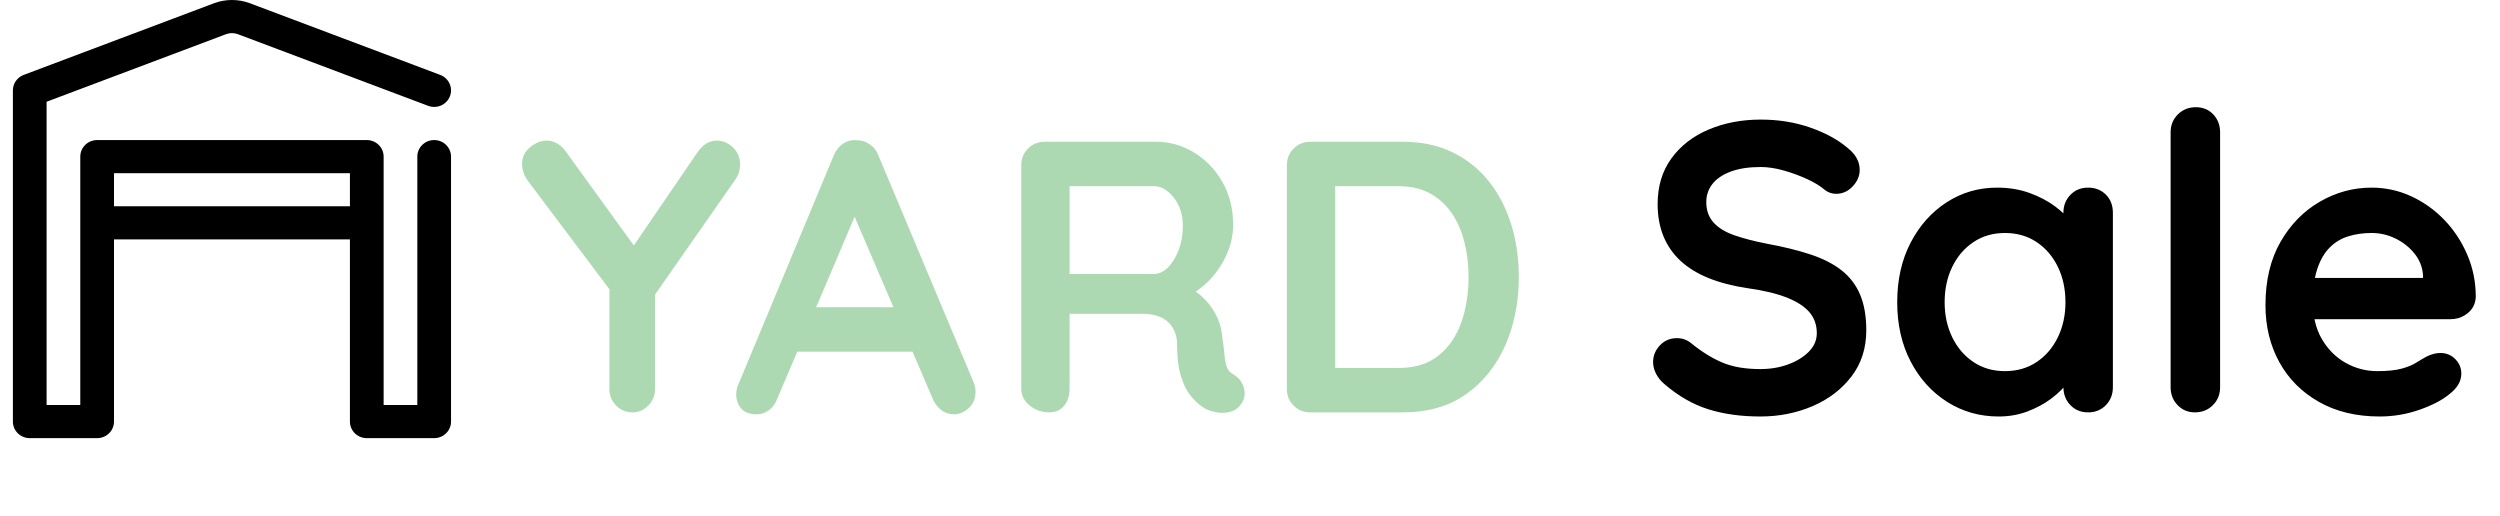
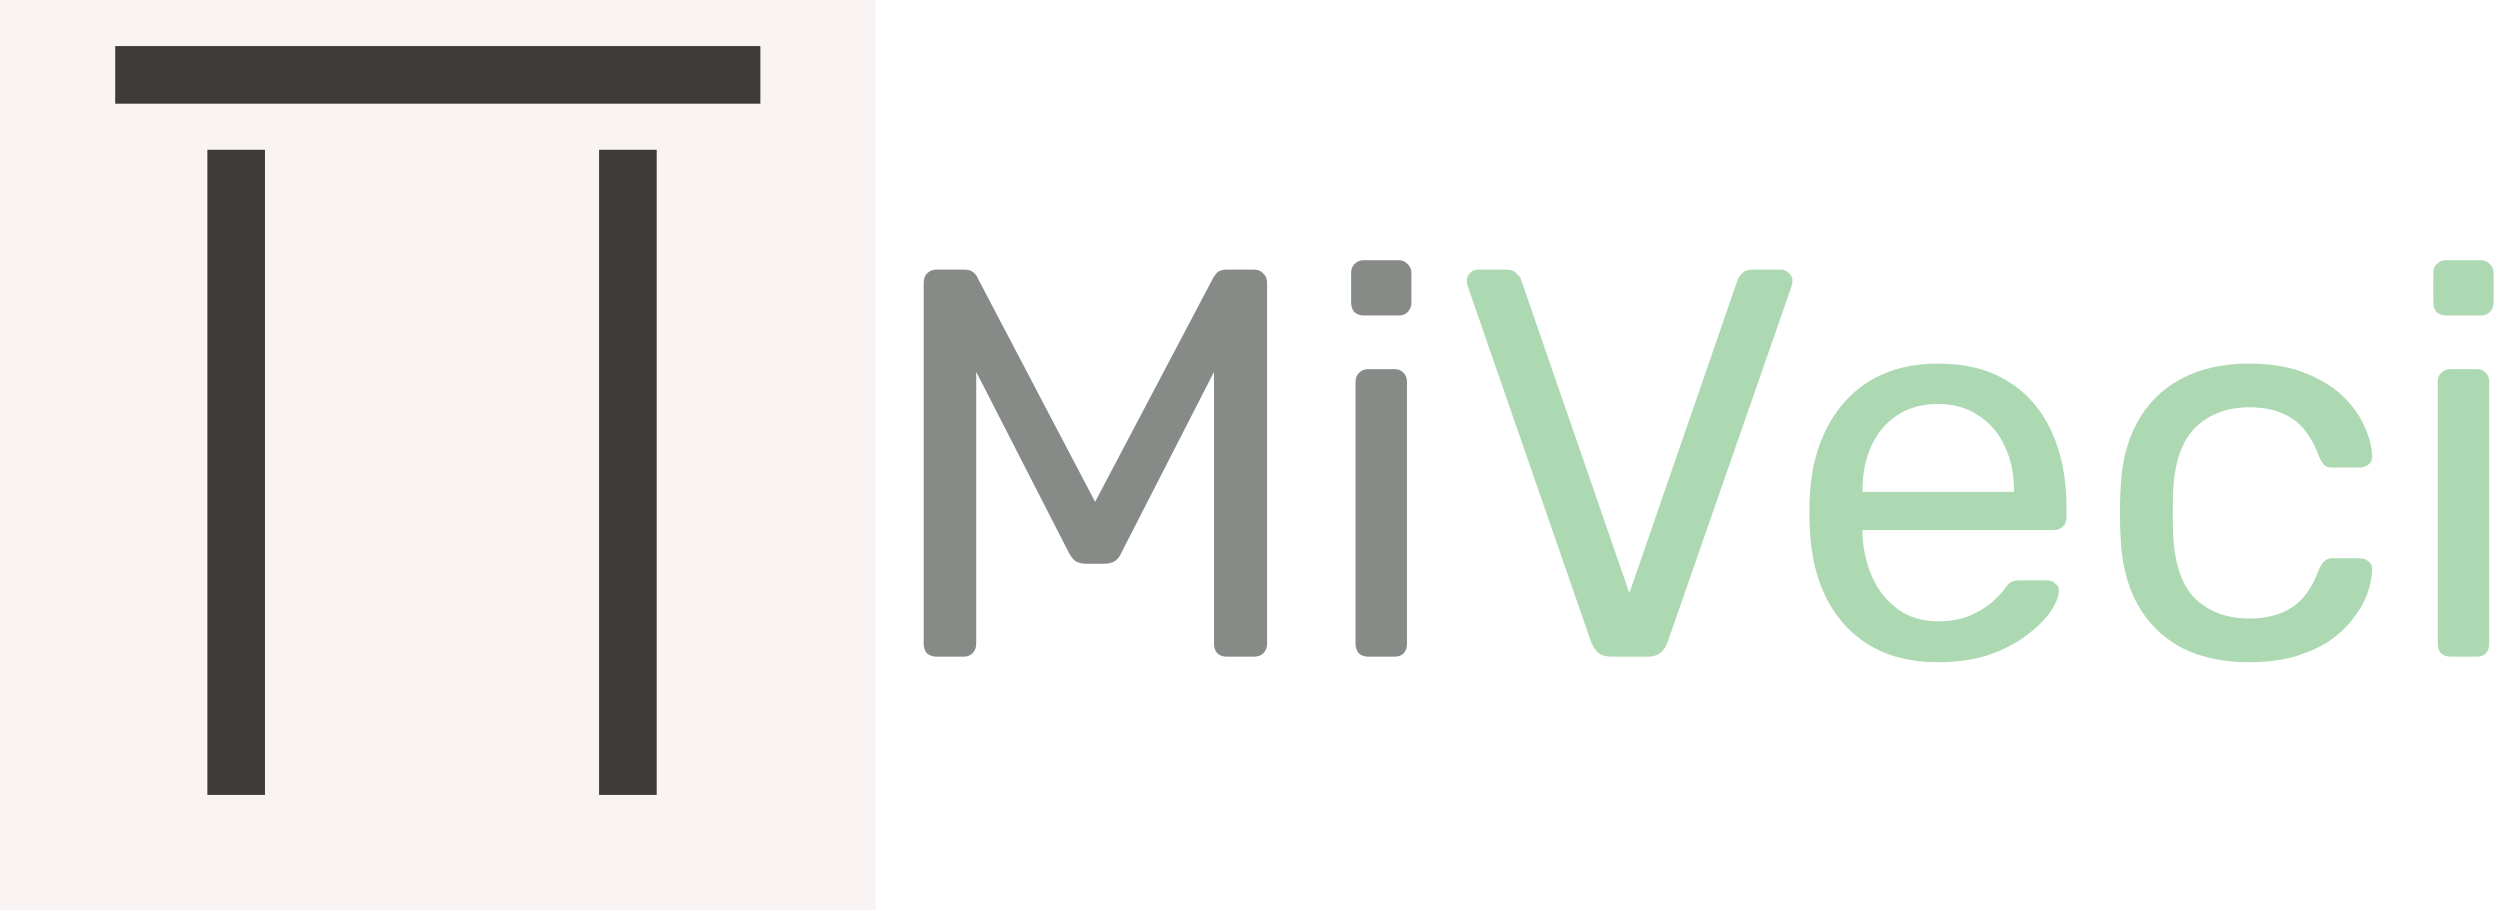
- <svg xmlns="http://www.w3.org/2000/svg" width="97" height="20" viewBox="0 0 97 20" fill="none">
-   <path fill-rule="evenodd" clip-rule="evenodd" d="M4.423 9.289V16.358C4.423 16.712 4.13 17 3.769 17H1.154C0.793 17 0.5 16.712 0.5 16.358V3.506C0.5 3.24 0.667 3.002 0.92 2.906C0.92 2.906 6.608 0.764 8.298 0.128C8.75 -0.043 9.25 -0.043 9.702 0.128C11.392 0.764 17.08 2.906 17.08 2.906C17.417 3.033 17.586 3.405 17.457 3.736C17.327 4.068 16.949 4.233 16.612 4.106C16.612 4.106 10.924 1.964 9.234 1.328C9.083 1.271 8.917 1.271 8.766 1.328L1.808 3.948V15.715H3.115V6.077C3.115 5.722 3.408 5.434 3.769 5.434H14.231C14.592 5.434 14.885 5.722 14.885 6.077V15.715H16.192V6.077C16.192 5.722 16.485 5.434 16.846 5.434C17.207 5.434 17.5 5.722 17.5 6.077V16.358C17.5 16.712 17.207 17 16.846 17H14.231C13.87 17 13.577 16.712 13.577 16.358V9.289H4.423ZM13.577 8.004V6.719H4.423V8.004H13.577Z" fill="black" />
-   <path fill-rule="evenodd" clip-rule="evenodd" d="M48.1 15.745C47.99 15.875 47.85 15.957 47.68 15.992C47.51 16.027 47.34 16.027 47.17 15.992C47 15.957 46.86 15.91 46.75 15.85C46.58 15.75 46.41 15.602 46.24 15.408C46.07 15.213 45.932 14.95 45.828 14.62C45.722 14.29 45.67 13.865 45.67 13.345C45.67 13.175 45.64 13.018 45.58 12.873C45.52 12.727 45.435 12.602 45.325 12.498C45.215 12.393 45.075 12.312 44.905 12.258L44.772 12.221C44.633 12.191 44.477 12.175 44.305 12.175L41.5 12.176V15.085C41.5 15.345 41.43 15.562 41.29 15.738C41.15 15.912 40.955 16 40.705 16C40.425 16 40.175 15.912 39.955 15.738C39.735 15.562 39.625 15.345 39.625 15.085V6.415C39.625 6.155 39.712 5.938 39.888 5.763C40.062 5.588 40.28 5.5 40.54 5.5H44.86C45.38 5.5 45.867 5.638 46.322 5.912C46.778 6.188 47.145 6.567 47.425 7.053C47.705 7.537 47.845 8.095 47.845 8.725C47.845 9.105 47.767 9.475 47.612 9.835C47.458 10.195 47.248 10.52 46.983 10.81L46.82 10.976C46.708 11.082 46.592 11.177 46.47 11.262L46.389 11.315L46.418 11.333C46.563 11.436 46.691 11.55 46.803 11.672C46.987 11.877 47.133 12.098 47.237 12.332C47.343 12.568 47.405 12.82 47.425 13.09C47.465 13.34 47.492 13.56 47.508 13.75C47.523 13.94 47.553 14.1 47.597 14.23C47.642 14.36 47.73 14.46 47.86 14.53C48.08 14.66 48.218 14.848 48.273 15.092C48.328 15.338 48.27 15.555 48.1 15.745ZM44.785 7.225H41.5V10.63H44.785C44.965 10.63 45.14 10.547 45.31 10.383C45.48 10.217 45.62 9.992 45.73 9.707C45.84 9.422 45.895 9.11 45.895 8.77C45.895 8.33 45.778 7.963 45.542 7.668C45.307 7.372 45.055 7.225 44.785 7.225ZM54.43 16C55.4 16 56.218 15.765 56.883 15.295C57.547 14.825 58.055 14.193 58.405 13.398C58.755 12.602 58.93 11.72 58.93 10.75C58.93 10.03 58.833 9.352 58.638 8.717C58.443 8.082 58.153 7.522 57.767 7.037C57.383 6.553 56.91 6.175 56.35 5.905C55.79 5.635 55.15 5.5 54.43 5.5H50.845C50.585 5.5 50.367 5.588 50.193 5.763C50.017 5.938 49.93 6.155 49.93 6.415V15.085C49.93 15.345 50.017 15.562 50.193 15.738C50.367 15.912 50.585 16 50.845 16H54.43ZM54.28 7.225H51.805V14.275H54.28C54.91 14.275 55.425 14.113 55.825 13.787C56.225 13.463 56.517 13.033 56.703 12.498C56.888 11.963 56.98 11.38 56.98 10.75C56.98 10.28 56.928 9.832 56.822 9.408C56.718 8.982 56.555 8.607 56.335 8.283C56.115 7.957 55.835 7.7 55.495 7.51C55.155 7.32 54.75 7.225 54.28 7.225Z" fill="#ACD9B2" />
-   <path fill-rule="evenodd" clip-rule="evenodd" d="M85.86 15.72C85.673 15.907 85.441 16 85.164 16C84.897 16 84.673 15.907 84.492 15.72C84.311 15.533 84.22 15.301 84.22 15.024V5.136C84.22 4.859 84.313 4.627 84.5 4.44C84.687 4.253 84.919 4.16 85.196 4.16C85.473 4.16 85.7 4.253 85.876 4.44C86.052 4.627 86.14 4.859 86.14 5.136V15.024C86.14 15.301 86.047 15.533 85.86 15.72ZM70.324 15.76C69.7 16.027 69.025 16.16 68.3 16.16C67.553 16.16 66.881 16.067 66.284 15.88C65.687 15.693 65.116 15.365 64.572 14.896C64.433 14.779 64.327 14.645 64.252 14.496C64.177 14.347 64.14 14.197 64.14 14.048C64.14 13.803 64.228 13.587 64.404 13.4C64.58 13.213 64.801 13.12 65.068 13.12C65.271 13.12 65.452 13.184 65.612 13.312C66.017 13.643 66.42 13.893 66.82 14.064C67.22 14.235 67.713 14.32 68.3 14.32C68.695 14.32 69.057 14.259 69.388 14.136C69.719 14.013 69.985 13.848 70.188 13.64C70.391 13.432 70.492 13.195 70.492 12.928C70.492 12.608 70.396 12.336 70.204 12.112C70.012 11.888 69.719 11.699 69.324 11.544C68.929 11.389 68.428 11.269 67.82 11.184C67.244 11.099 66.737 10.968 66.3 10.792C65.863 10.616 65.497 10.392 65.204 10.12C64.911 9.848 64.689 9.528 64.54 9.16C64.391 8.792 64.316 8.379 64.316 7.92C64.316 7.227 64.495 6.635 64.852 6.144C65.209 5.653 65.692 5.28 66.3 5.024C66.908 4.768 67.58 4.64 68.316 4.64C69.009 4.64 69.652 4.744 70.244 4.952C70.836 5.16 71.319 5.424 71.692 5.744C72.001 5.989 72.156 6.272 72.156 6.592C72.156 6.827 72.065 7.04 71.884 7.232C71.703 7.424 71.489 7.52 71.244 7.52C71.084 7.52 70.94 7.472 70.812 7.376C70.641 7.227 70.412 7.085 70.124 6.952C69.836 6.819 69.532 6.707 69.212 6.616C68.892 6.525 68.593 6.48 68.316 6.48C67.857 6.48 67.471 6.539 67.156 6.656C66.841 6.773 66.604 6.933 66.444 7.136C66.284 7.339 66.204 7.573 66.204 7.84C66.204 8.16 66.297 8.424 66.484 8.632C66.671 8.84 66.94 9.005 67.292 9.128C67.644 9.251 68.065 9.36 68.556 9.456C69.196 9.573 69.759 9.712 70.244 9.872C70.729 10.032 71.132 10.237 71.452 10.488C71.772 10.739 72.012 11.053 72.172 11.432C72.332 11.811 72.412 12.272 72.412 12.816C72.412 13.509 72.22 14.107 71.836 14.608C71.452 15.109 70.948 15.493 70.324 15.76ZM78.676 15.96C78.329 16.093 77.953 16.16 77.548 16.16C76.812 16.16 76.145 15.971 75.548 15.592C74.951 15.213 74.479 14.691 74.132 14.024C73.785 13.357 73.612 12.592 73.612 11.728C73.612 10.853 73.785 10.083 74.132 9.416C74.479 8.749 74.945 8.227 75.532 7.848C76.119 7.469 76.769 7.28 77.484 7.28C77.943 7.28 78.364 7.349 78.748 7.488C79.132 7.627 79.465 7.803 79.748 8.016L79.91 8.144C79.961 8.187 80.011 8.232 80.06 8.278V8.256C80.06 7.979 80.151 7.747 80.332 7.56C80.513 7.373 80.743 7.28 81.02 7.28C81.297 7.28 81.527 7.371 81.708 7.552C81.889 7.733 81.98 7.968 81.98 8.256V15.024C81.98 15.301 81.889 15.533 81.708 15.72C81.527 15.907 81.297 16 81.02 16C80.743 16 80.513 15.907 80.332 15.72L80.249 15.623C80.148 15.488 80.088 15.334 80.068 15.159L80.061 15.04L79.983 15.123C79.868 15.241 79.734 15.357 79.58 15.472C79.324 15.664 79.023 15.827 78.676 15.96ZM77.788 14.4C77.329 14.4 76.924 14.283 76.572 14.048C76.22 13.813 75.945 13.493 75.748 13.088C75.551 12.683 75.452 12.229 75.452 11.728C75.452 11.216 75.551 10.757 75.748 10.352C75.945 9.947 76.22 9.627 76.572 9.392C76.924 9.157 77.329 9.04 77.788 9.04C78.257 9.04 78.668 9.157 79.02 9.392C79.372 9.627 79.647 9.947 79.844 10.352C80.041 10.757 80.14 11.216 80.14 11.728C80.14 12.229 80.041 12.683 79.844 13.088C79.647 13.493 79.372 13.813 79.02 14.048C78.668 14.283 78.257 14.4 77.788 14.4ZM92.332 16.16C92.865 16.16 93.383 16.072 93.884 15.896C94.385 15.72 94.775 15.515 95.052 15.28C95.351 15.045 95.5 14.784 95.5 14.496C95.5 14.283 95.423 14.096 95.268 13.936C95.113 13.776 94.919 13.696 94.684 13.696C94.513 13.696 94.332 13.744 94.14 13.84C94.023 13.904 93.892 13.981 93.748 14.072C93.604 14.163 93.415 14.24 93.18 14.304C92.945 14.368 92.631 14.4 92.236 14.4C91.809 14.4 91.407 14.296 91.028 14.088C90.649 13.88 90.34 13.576 90.1 13.176C89.963 12.947 89.865 12.69 89.806 12.404L89.802 12.384H95.084C95.289 12.384 95.473 12.333 95.637 12.23L95.756 12.144C95.948 11.984 96.049 11.776 96.06 11.52C96.06 10.944 95.951 10.4 95.732 9.888C95.513 9.376 95.217 8.925 94.844 8.536C94.471 8.147 94.041 7.84 93.556 7.616C93.071 7.392 92.556 7.28 92.012 7.28C91.308 7.28 90.641 7.461 90.012 7.824C89.383 8.187 88.873 8.707 88.484 9.384C88.095 10.061 87.9 10.88 87.9 11.84C87.9 12.661 88.079 13.397 88.436 14.048C88.793 14.699 89.305 15.213 89.972 15.592C90.639 15.971 91.425 16.16 92.332 16.16ZM89.819 10.784H94.012V10.672C93.991 10.363 93.881 10.085 93.684 9.84C93.487 9.595 93.241 9.4 92.948 9.256C92.655 9.112 92.343 9.04 92.012 9.04C91.692 9.04 91.393 9.083 91.116 9.168C90.839 9.253 90.599 9.397 90.396 9.6C90.193 9.803 90.033 10.075 89.916 10.416L89.862 10.594L89.819 10.784Z" fill="black" />
-   <path d="M24.545 16C24.775 16 24.977 15.912 25.152 15.738C25.328 15.562 25.415 15.345 25.415 15.085V11.429L28.55 6.94C28.59 6.88 28.622 6.819 28.647 6.757L28.677 6.662C28.703 6.567 28.715 6.475 28.715 6.385C28.715 6.115 28.622 5.893 28.438 5.718C28.253 5.543 28.045 5.455 27.815 5.455C27.525 5.455 27.275 5.605 27.065 5.905L24.592 9.523L21.95 5.875C21.77 5.635 21.564 5.498 21.333 5.464L21.215 5.455C20.995 5.455 20.78 5.54 20.57 5.71C20.36 5.88 20.255 6.1 20.255 6.37C20.255 6.47 20.275 6.58 20.315 6.7C20.355 6.82 20.425 6.945 20.525 7.075L23.645 11.222V15.085C23.645 15.302 23.706 15.489 23.827 15.646L23.907 15.738C24.082 15.912 24.295 16 24.545 16Z" fill="#ACD9B2" />
-   <path fill-rule="evenodd" clip-rule="evenodd" d="M37.587 15.835C37.412 15.995 37.22 16.075 37.01 16.075C36.83 16.075 36.667 16.02 36.522 15.91L36.42 15.82C36.323 15.723 36.245 15.602 36.185 15.46L35.406 13.645H30.933L30.155 15.475C30.085 15.665 29.977 15.812 29.832 15.918C29.687 16.023 29.53 16.075 29.36 16.075C29.09 16.075 28.89 16 28.76 15.85C28.63 15.7 28.565 15.515 28.565 15.295C28.565 15.205 28.58 15.11 28.61 15.01L32.345 6.04C32.425 5.84 32.547 5.685 32.712 5.575C32.877 5.465 33.055 5.42 33.245 5.44C33.425 5.44 33.592 5.492 33.747 5.598C33.902 5.702 34.015 5.85 34.085 6.04L37.775 14.83C37.825 14.96 37.85 15.08 37.85 15.19C37.85 15.46 37.762 15.675 37.587 15.835ZM31.667 11.92H34.666L33.159 8.409L31.667 11.92Z" fill="#ACD9B2" />
+ <svg xmlns="http://www.w3.org/2000/svg" width="217" height="79" viewBox="0 0 217 79" fill="none">
+   <rect width="76" height="79" fill="#F9F3F3" />
+   <rect x="10" y="4" width="56" height="5" fill="#3E3B3B" />
+   <rect x="18" y="69" width="56" height="5" transform="rotate(-90 18 69)" fill="#3E3B3B" />
+   <rect x="52" y="69" width="56" height="5" transform="rotate(-90 52 69)" fill="#3E3B3B" />
+   <path d="M81.28 57C80.96 57 80.688 56.904 80.464 56.712C80.272 56.488 80.176 56.216 80.176 55.896V24.552C80.176 24.2 80.272 23.928 80.464 23.736C80.688 23.512 80.96 23.4 81.28 23.4H83.68C84.064 23.4 84.352 23.496 84.544 23.688C84.736 23.88 84.848 24.04 84.88 24.168L95.056 43.56L105.28 24.168C105.344 24.04 105.456 23.88 105.616 23.688C105.808 23.496 106.096 23.4 106.48 23.4H108.832C109.184 23.4 109.456 23.512 109.648 23.736C109.872 23.928 109.984 24.2 109.984 24.552V55.896C109.984 56.216 109.872 56.488 109.648 56.712C109.456 56.904 109.184 57 108.832 57H106.48C106.16 57 105.888 56.904 105.664 56.712C105.472 56.488 105.376 56.216 105.376 55.896V32.28L97.36 47.928C97.232 48.248 97.04 48.504 96.784 48.696C96.528 48.856 96.208 48.936 95.824 48.936H94.336C93.92 48.936 93.584 48.856 93.328 48.696C93.104 48.504 92.912 48.248 92.752 47.928L84.736 32.28V55.896C84.736 56.216 84.624 56.488 84.4 56.712C84.208 56.904 83.952 57 83.632 57H81.28ZM118.765 57C118.445 57 118.173 56.904 117.949 56.712C117.757 56.488 117.661 56.216 117.661 55.896V33.144C117.661 32.824 117.757 32.568 117.949 32.376C118.173 32.152 118.445 32.04 118.765 32.04H121.069C121.389 32.04 121.645 32.152 121.837 32.376C122.029 32.568 122.125 32.824 122.125 33.144V55.896C122.125 56.216 122.029 56.488 121.837 56.712C121.645 56.904 121.389 57 121.069 57H118.765ZM118.381 27.384C118.061 27.384 117.789 27.288 117.565 27.096C117.373 26.872 117.277 26.6 117.277 26.28V23.688C117.277 23.368 117.373 23.112 117.565 22.92C117.789 22.696 118.061 22.584 118.381 22.584H121.405C121.725 22.584 121.981 22.696 122.173 22.92C122.397 23.112 122.509 23.368 122.509 23.688V26.28C122.509 26.6 122.397 26.872 122.173 27.096C121.981 27.288 121.725 27.384 121.405 27.384H118.381Z" fill="#878B87" />
+   <path d="M139.894 57C139.414 57 139.03 56.888 138.742 56.664C138.486 56.44 138.278 56.136 138.118 55.752L127.414 24.888C127.35 24.696 127.318 24.52 127.318 24.36C127.318 24.104 127.414 23.88 127.606 23.688C127.798 23.496 128.022 23.4 128.278 23.4H130.774C131.158 23.4 131.446 23.512 131.638 23.736C131.862 23.928 131.99 24.104 132.022 24.264L141.43 51.48L150.838 24.264C150.902 24.104 151.03 23.928 151.222 23.736C151.414 23.512 151.702 23.4 152.086 23.4H154.582C154.838 23.4 155.062 23.496 155.254 23.688C155.478 23.88 155.59 24.104 155.59 24.36C155.59 24.52 155.558 24.696 155.494 24.888L144.742 55.752C144.614 56.136 144.406 56.44 144.118 56.664C143.862 56.888 143.494 57 143.014 57H139.894ZM168.191 57.48C164.895 57.48 162.271 56.472 160.319 54.456C158.367 52.408 157.295 49.624 157.103 46.104C157.071 45.688 157.055 45.16 157.055 44.52C157.055 43.848 157.071 43.304 157.103 42.888C157.231 40.616 157.759 38.632 158.687 36.936C159.615 35.208 160.879 33.88 162.479 32.952C164.111 32.024 166.015 31.56 168.191 31.56C170.623 31.56 172.655 32.072 174.287 33.096C175.951 34.12 177.215 35.576 178.079 37.464C178.943 39.352 179.375 41.56 179.375 44.088V44.904C179.375 45.256 179.263 45.528 179.039 45.72C178.847 45.912 178.591 46.008 178.271 46.008H161.663C161.663 46.04 161.663 46.104 161.663 46.2C161.663 46.296 161.663 46.376 161.663 46.44C161.727 47.752 162.015 48.984 162.527 50.136C163.039 51.256 163.775 52.168 164.735 52.872C165.695 53.576 166.847 53.928 168.191 53.928C169.343 53.928 170.303 53.752 171.071 53.4C171.839 53.048 172.463 52.664 172.943 52.248C173.423 51.8 173.743 51.464 173.903 51.24C174.191 50.824 174.415 50.584 174.575 50.52C174.735 50.424 174.991 50.376 175.343 50.376H177.647C177.967 50.376 178.223 50.472 178.415 50.664C178.639 50.824 178.735 51.064 178.703 51.384C178.671 51.864 178.415 52.456 177.935 53.16C177.455 53.832 176.767 54.504 175.871 55.176C174.975 55.848 173.887 56.408 172.607 56.856C171.327 57.272 169.855 57.48 168.191 57.48ZM161.663 42.696H174.815V42.552C174.815 41.112 174.543 39.832 173.999 38.712C173.487 37.592 172.735 36.712 171.743 36.072C170.751 35.4 169.567 35.064 168.191 35.064C166.815 35.064 165.631 35.4 164.639 36.072C163.679 36.712 162.943 37.592 162.431 38.712C161.919 39.832 161.663 41.112 161.663 42.552V42.696ZM195.195 57.48C192.923 57.48 190.955 57.048 189.291 56.184C187.659 55.288 186.395 54.024 185.499 52.392C184.603 50.728 184.123 48.744 184.059 46.44C184.027 45.96 184.011 45.32 184.011 44.52C184.011 43.72 184.027 43.08 184.059 42.6C184.123 40.296 184.603 38.328 185.499 36.696C186.395 35.032 187.659 33.768 189.291 32.904C190.955 32.008 192.923 31.56 195.195 31.56C197.051 31.56 198.635 31.816 199.947 32.328C201.291 32.84 202.395 33.496 203.259 34.296C204.123 35.096 204.763 35.96 205.179 36.888C205.627 37.816 205.867 38.696 205.899 39.528C205.931 39.848 205.835 40.104 205.611 40.296C205.387 40.488 205.115 40.584 204.795 40.584H202.491C202.171 40.584 201.931 40.52 201.771 40.392C201.611 40.232 201.451 39.976 201.291 39.624C200.715 38.056 199.931 36.952 198.939 36.312C197.947 35.672 196.715 35.352 195.243 35.352C193.323 35.352 191.755 35.944 190.539 37.128C189.355 38.312 188.715 40.216 188.618 42.84C188.587 43.992 188.587 45.112 188.618 46.2C188.715 48.856 189.355 50.776 190.539 51.96C191.755 53.112 193.323 53.688 195.243 53.688C196.715 53.688 197.947 53.368 198.939 52.728C199.931 52.088 200.715 50.984 201.291 49.416C201.451 49.064 201.611 48.824 201.771 48.696C201.931 48.536 202.171 48.456 202.491 48.456H204.795C205.115 48.456 205.387 48.552 205.611 48.744C205.835 48.936 205.931 49.192 205.899 49.512C205.867 50.184 205.723 50.872 205.467 51.576C205.211 52.28 204.795 53 204.219 53.736C203.675 54.44 202.987 55.08 202.155 55.656C201.323 56.2 200.315 56.648 199.131 57C197.979 57.32 196.667 57.48 195.195 57.48ZM212.703 57C212.383 57 212.111 56.904 211.887 56.712C211.695 56.488 211.599 56.216 211.599 55.896V33.144C211.599 32.824 211.695 32.568 211.887 32.376C212.111 32.152 212.383 32.04 212.703 32.04H215.007C215.327 32.04 215.583 32.152 215.775 32.376C215.967 32.568 216.063 32.824 216.063 33.144V55.896C216.063 56.216 215.967 56.488 215.775 56.712C215.583 56.904 215.327 57 215.007 57H212.703ZM212.319 27.384C211.999 27.384 211.727 27.288 211.503 27.096C211.311 26.872 211.215 26.6 211.215 26.28V23.688C211.215 23.368 211.311 23.112 211.503 22.92C211.727 22.696 211.999 22.584 212.319 22.584H215.343C215.663 22.584 215.919 22.696 216.111 22.92C216.335 23.112 216.447 23.368 216.447 23.688V26.28C216.447 26.6 216.335 26.872 216.111 27.096C215.919 27.288 215.663 27.384 215.343 27.384H212.319Z" fill="#ACD9B2" />
</svg>
